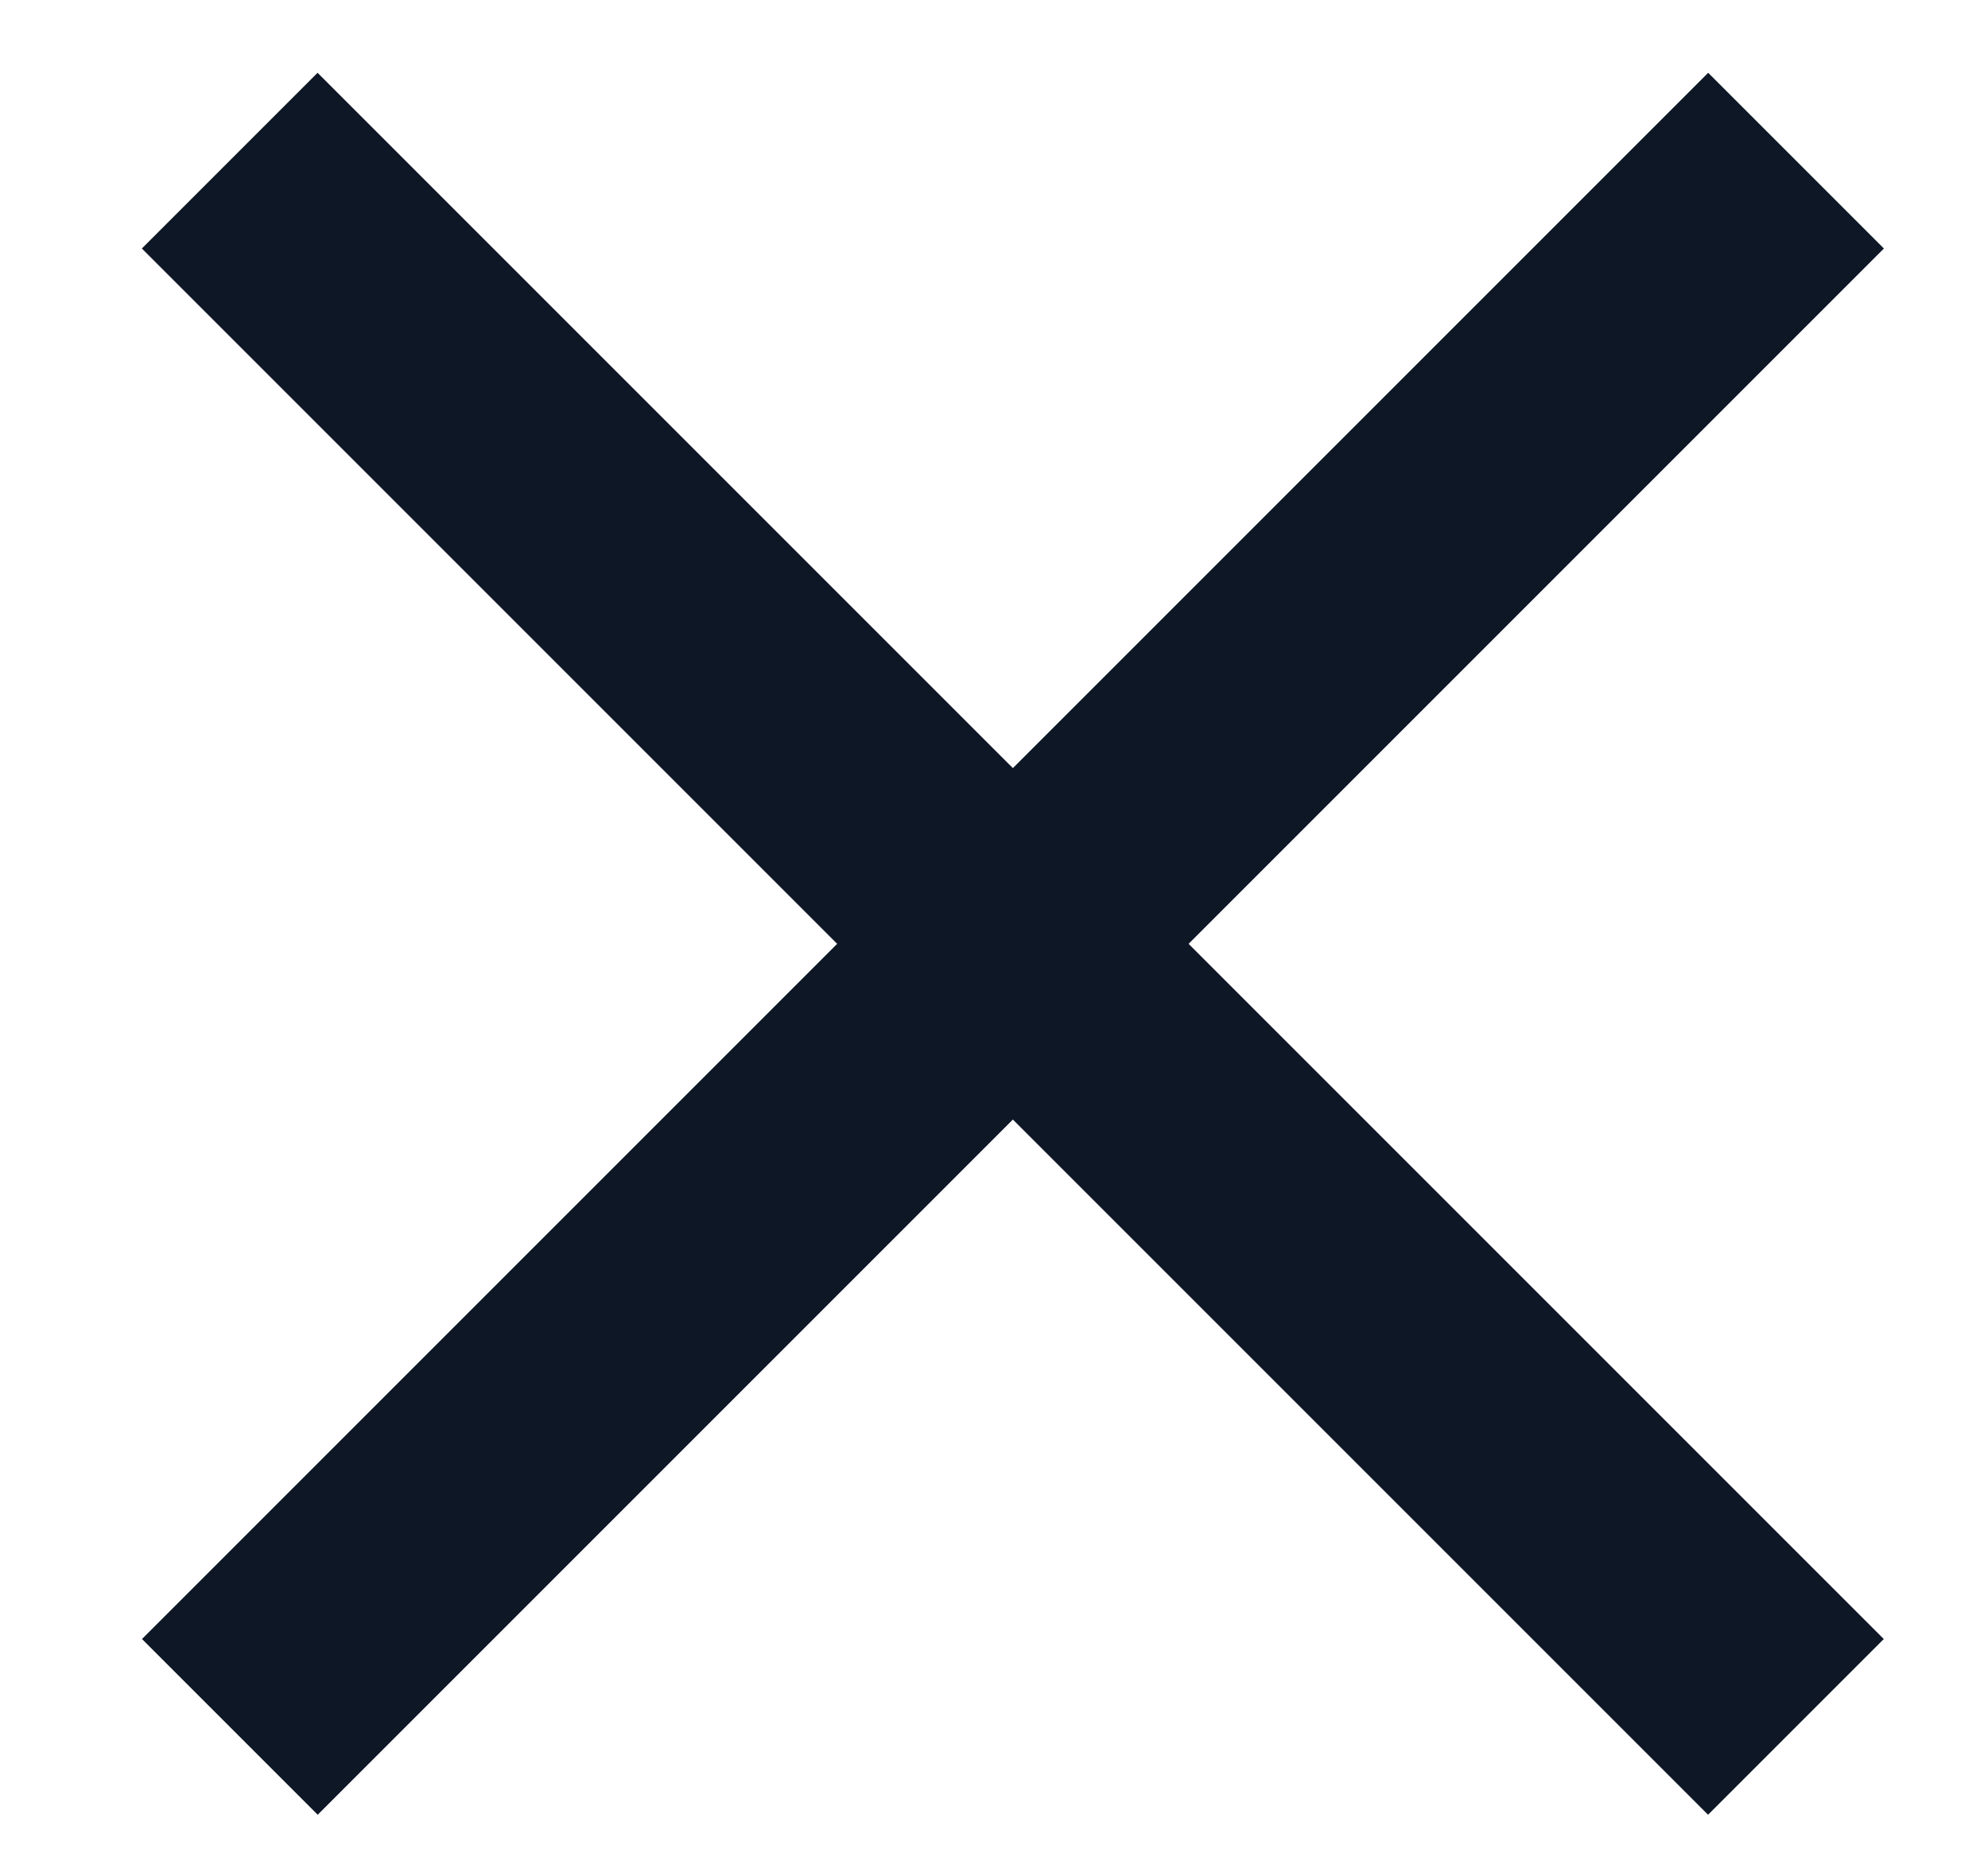
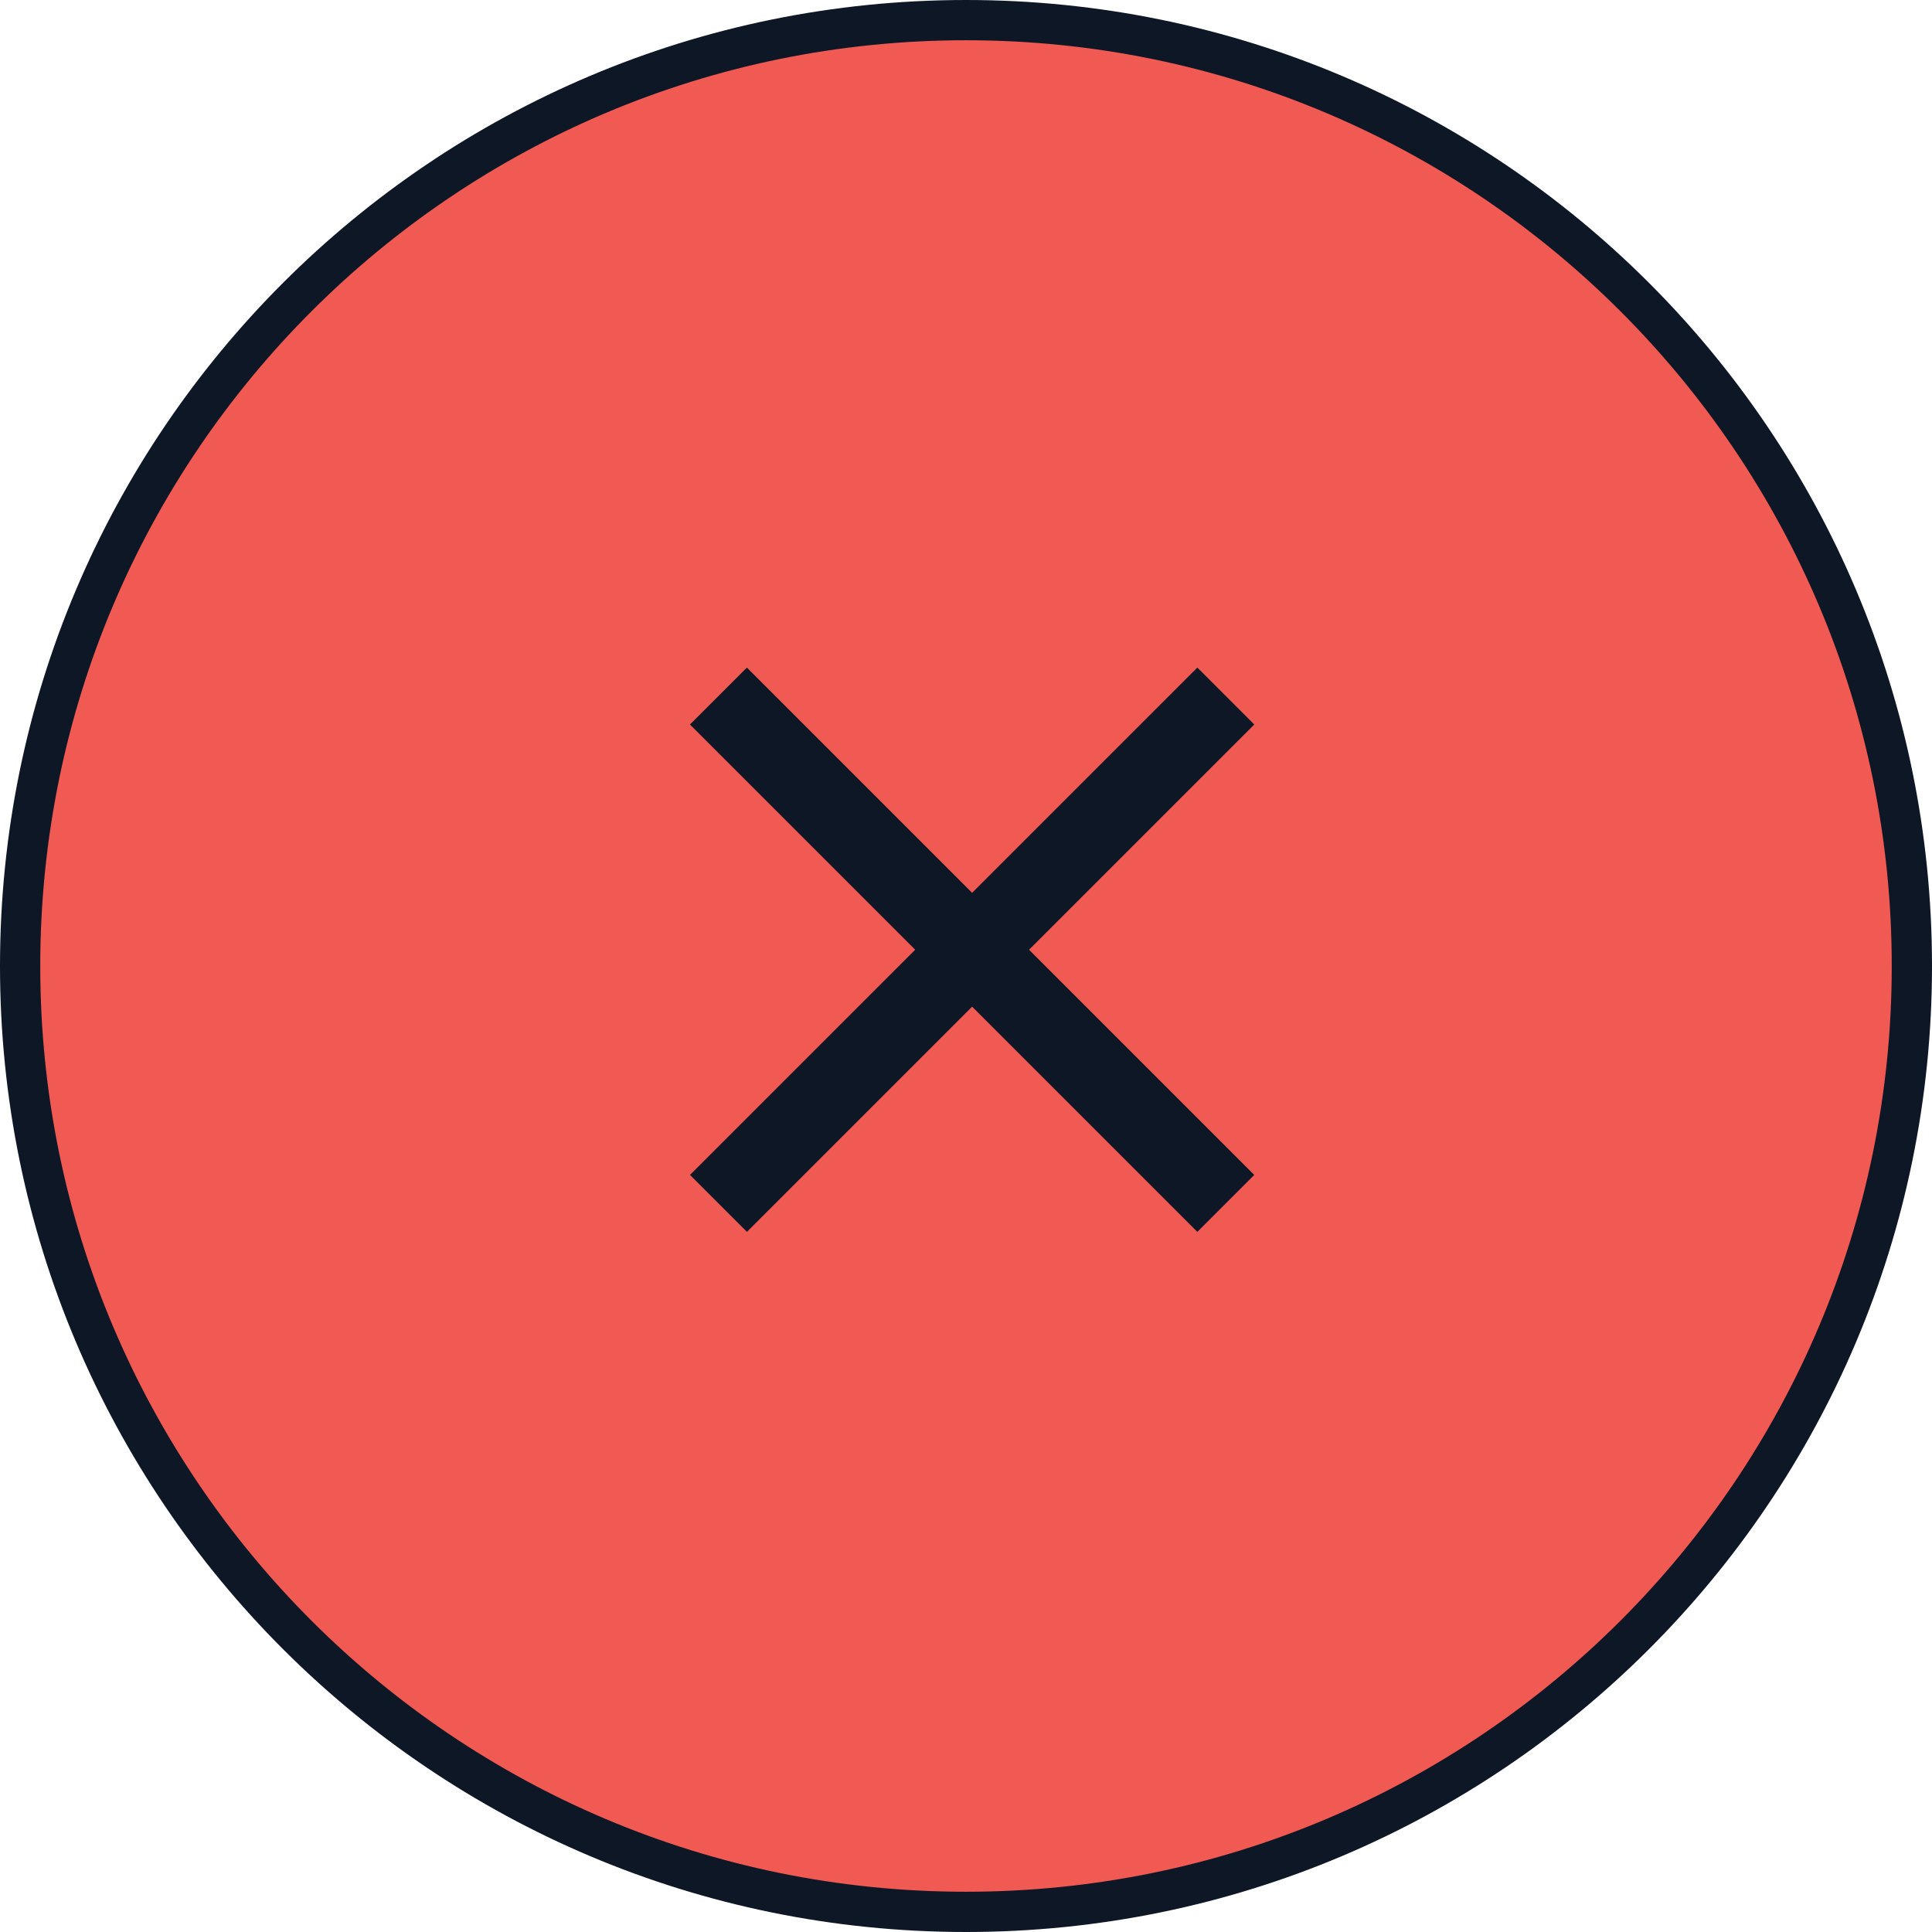
- <svg xmlns="http://www.w3.org/2000/svg" width="16" height="15" viewBox="0 0 16 15" fill="none">
-   <path d="M2.556 2L13.747 13.191" stroke="#0E1726" stroke-width="2" stroke-linecap="square" />
-   <path d="M13.748 2L2.557 13.191" stroke="#0E1726" stroke-width="2" stroke-linecap="square" />
+ <svg xmlns="http://www.w3.org/2000/svg" width="48" height="48" viewBox="0 0 48 48" fill="none">
+   <circle cx="24" cy="24" r="23.5" fill="#F15953" stroke="#0E1726" />
+   <path d="M18.556 18L29.747 29.191" stroke="#0E1726" stroke-width="2" stroke-linecap="square" />
+   <path d="M29.748 18L18.557 29.191" stroke="#0E1726" stroke-width="2" stroke-linecap="square" />
</svg>
